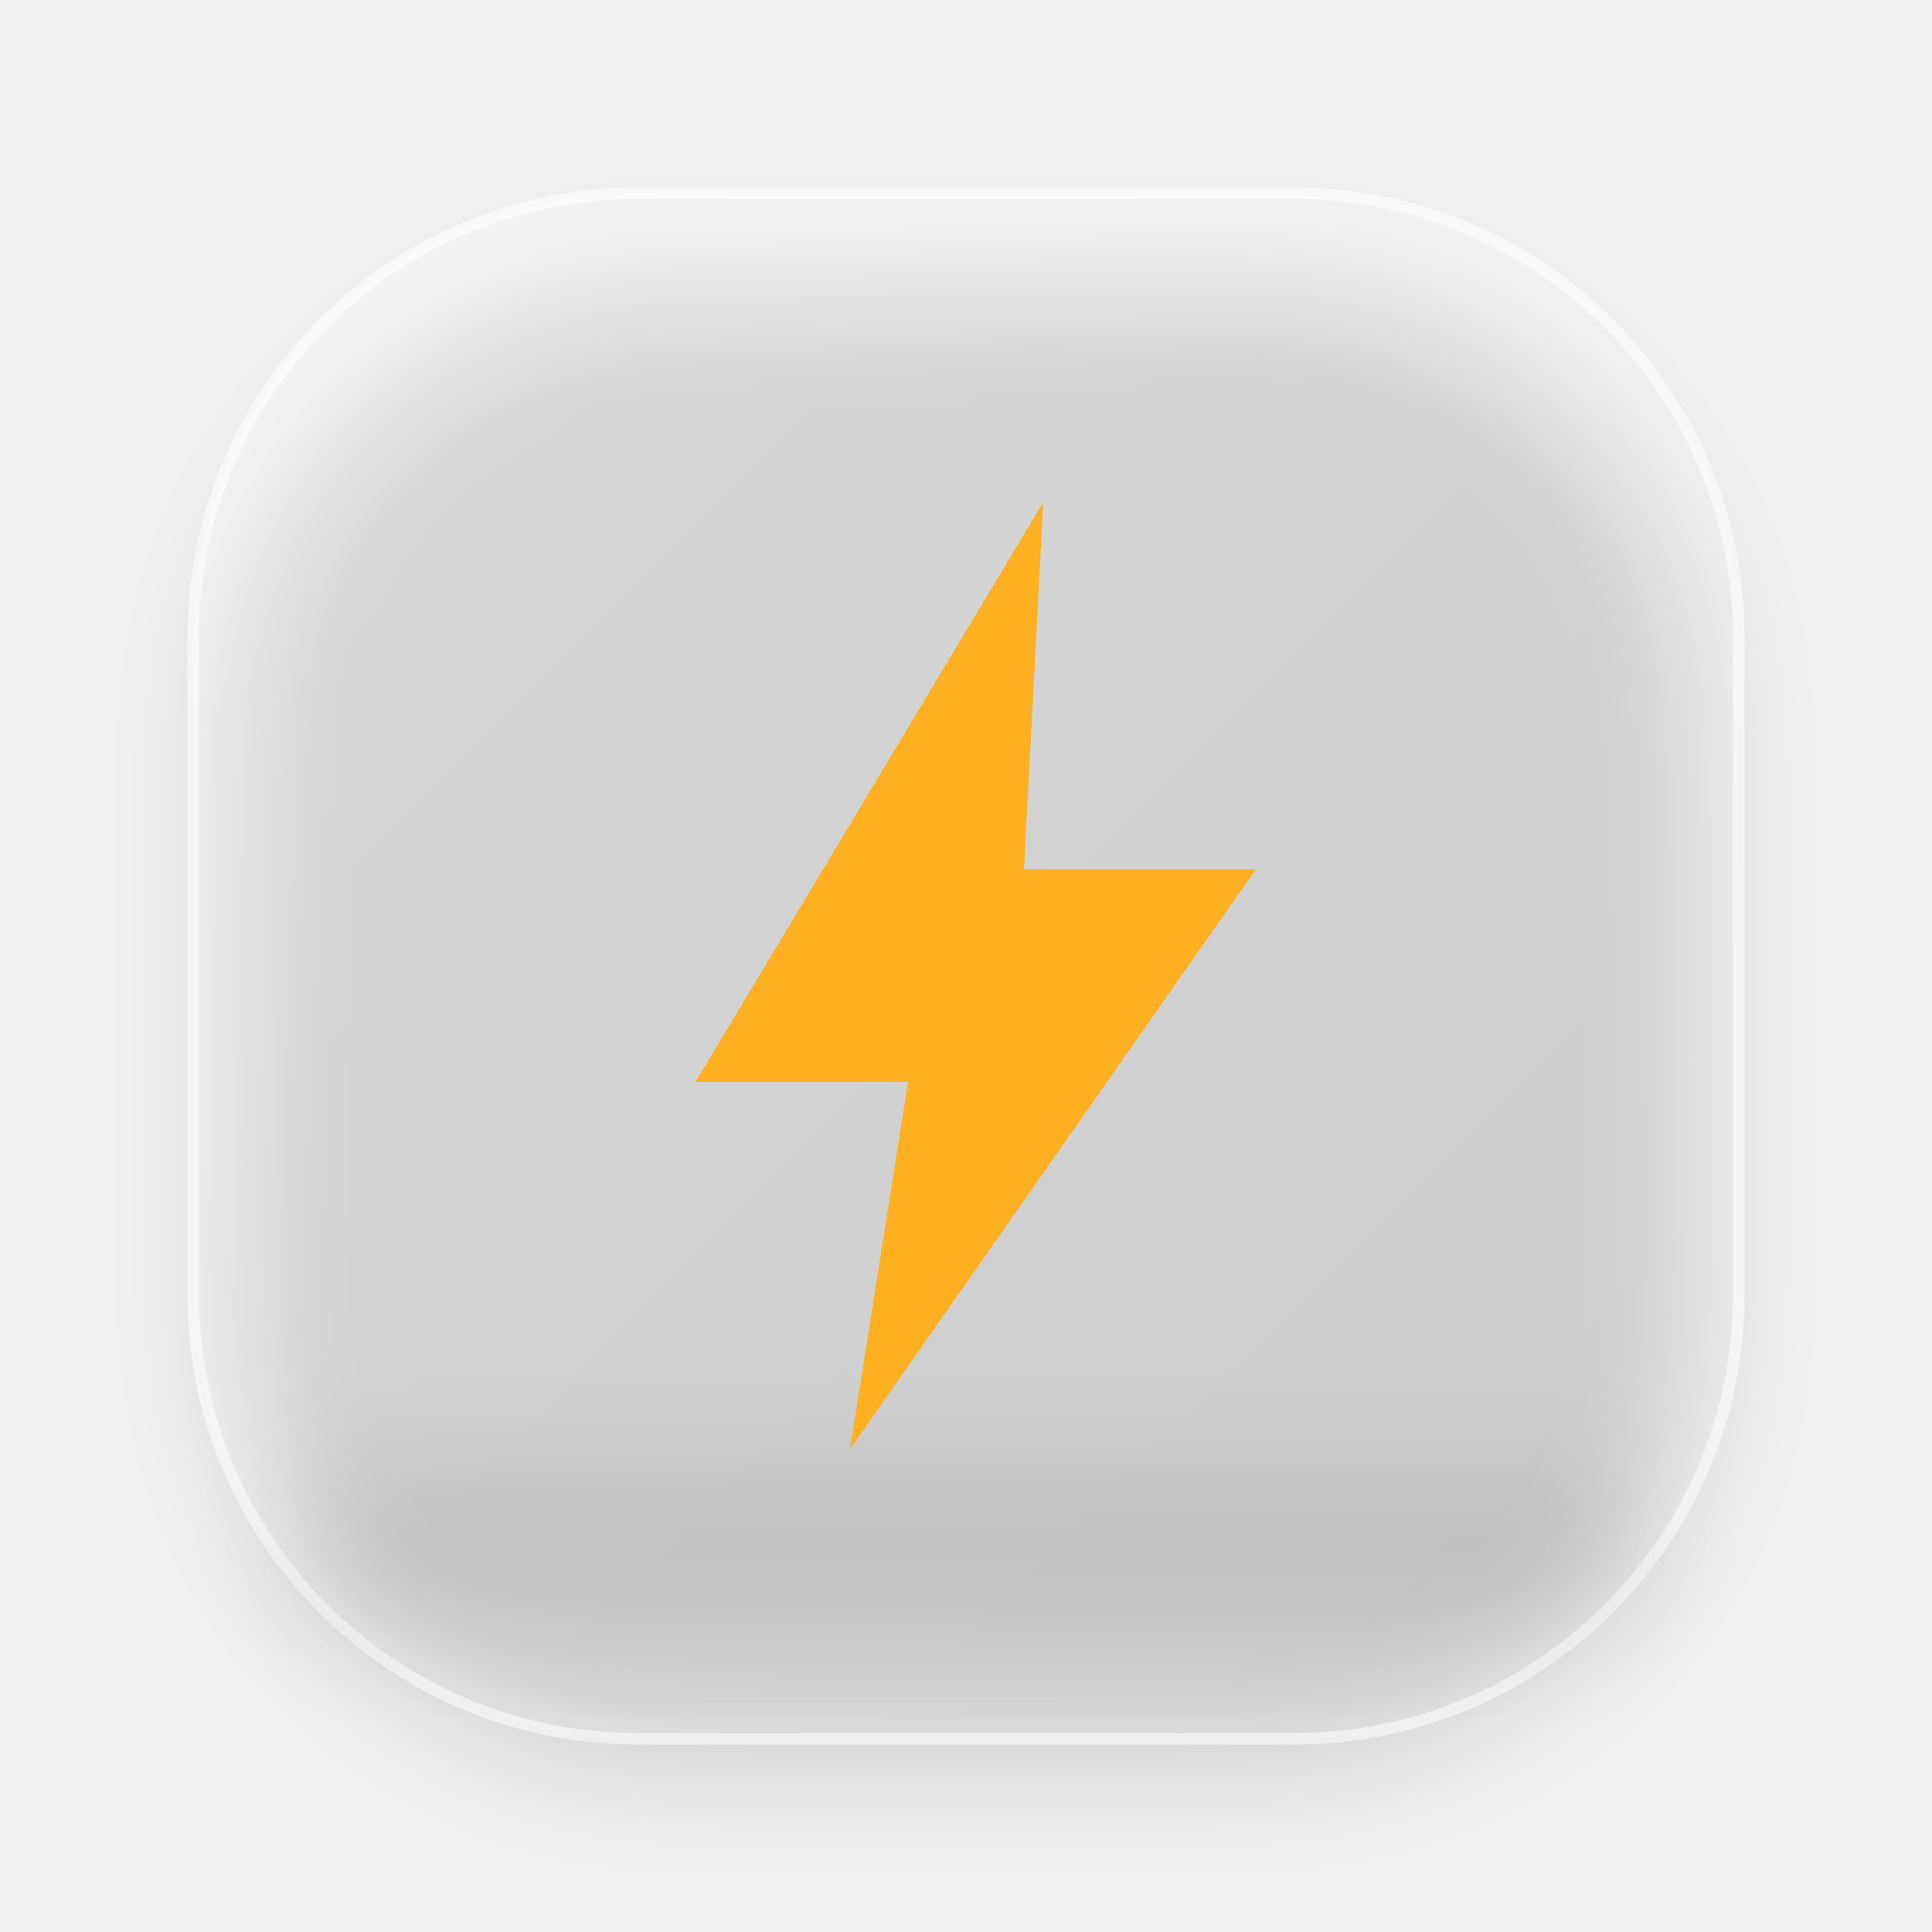
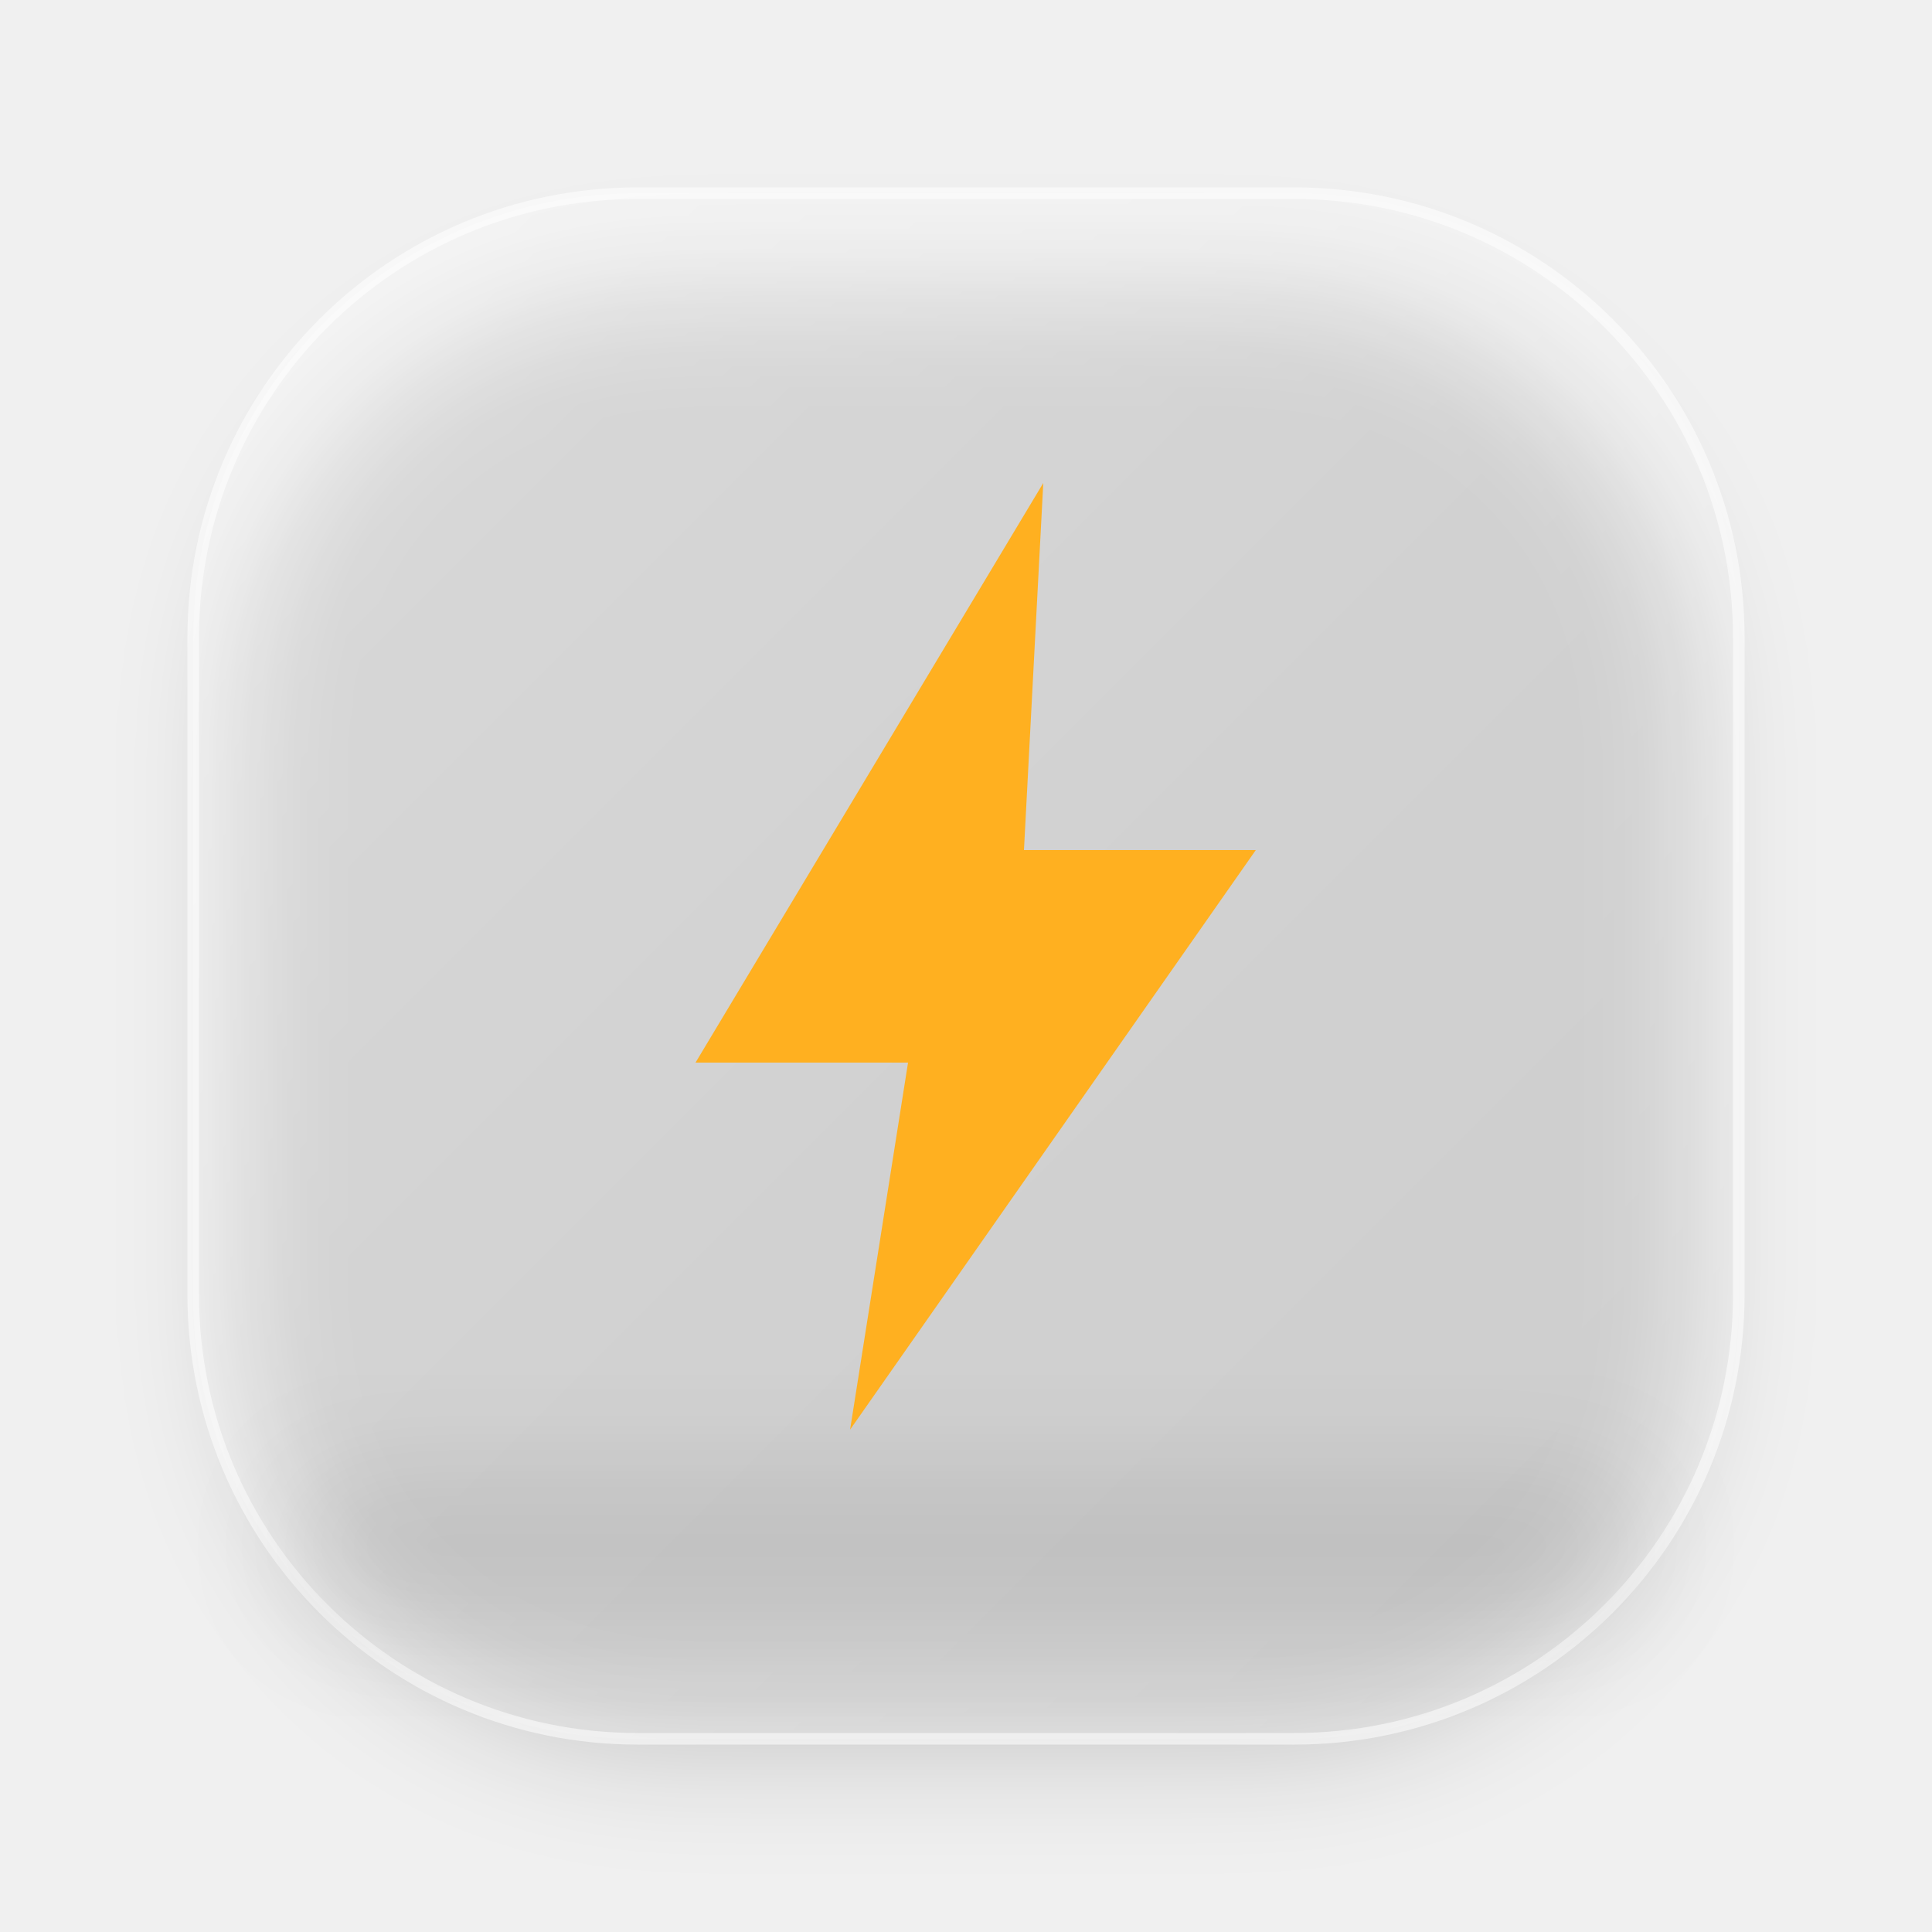
<svg xmlns="http://www.w3.org/2000/svg" viewBox="0 0 200 200">
  <defs>
    <linearGradient id="glassGrad" x1="0" y1="0" x2="1" y2="1">
      <stop offset="0%" stop-color="#ffffff" stop-opacity="0.30" />
      <stop offset="55%" stop-color="#ffffff" stop-opacity="0.13" />
      <stop offset="100%" stop-color="#ffffff" stop-opacity="0.06" />
    </linearGradient>
    <filter id="softBlur" x="-60%" y="-60%" width="220%" height="220%">
      <feGaussianBlur stdDeviation="6" />
    </filter>
  </defs>
  <rect x="24" y="30" width="152" height="152" rx="46" fill="#000000" opacity="0.16" filter="url(#softBlur)" />
  <rect x="20" y="20" width="160" height="160" rx="46" fill="url(#glassGrad)" stroke="#ffffff" stroke-opacity="0.55" stroke-width="1.2" />
  <rect x="30" y="152" width="140" height="16" rx="8" fill="#000000" opacity="0.08" filter="url(#softBlur)" />
-   <path d="M108,52 L72,112 L94,112 L88,150 L130,90 L106,90 Z" fill="#FFB020" />
+   <g transform="translate(0, -2)">
+     <path d="M108,52 L72,112 L94,112 L88,150 L130,90 L106,90 Z" fill="#FFB020" />
+   </g>
</svg>
